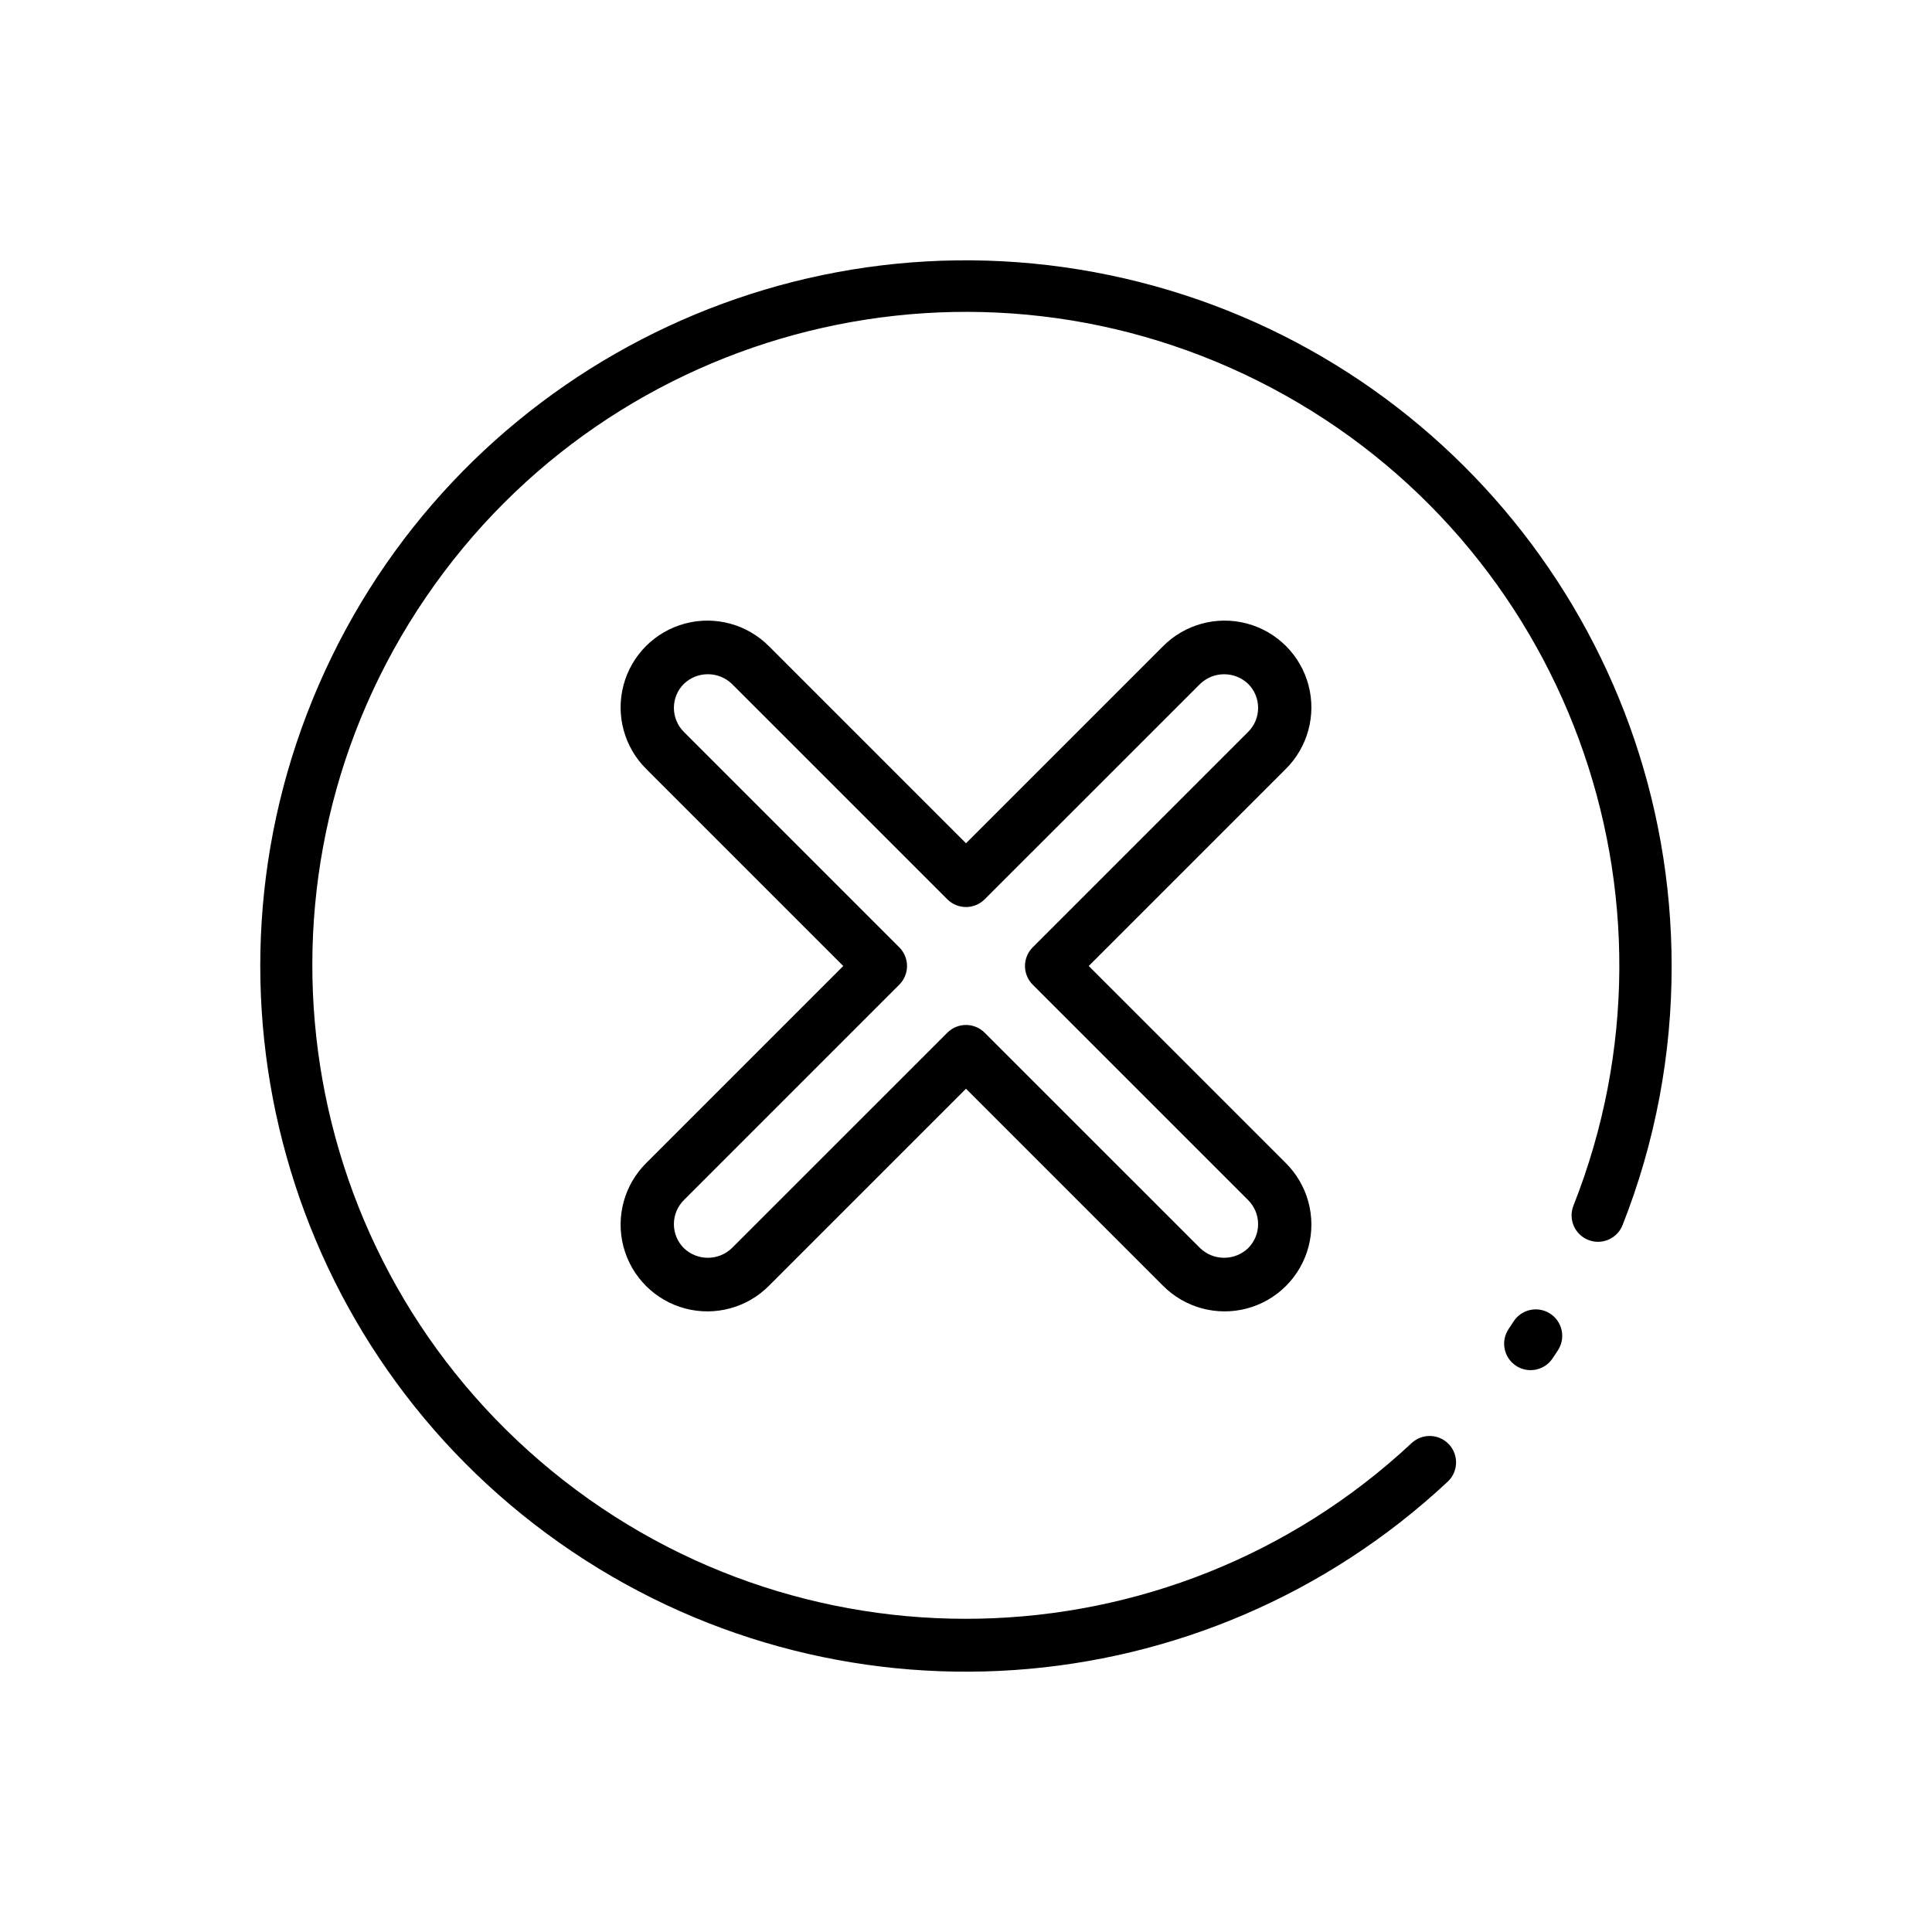
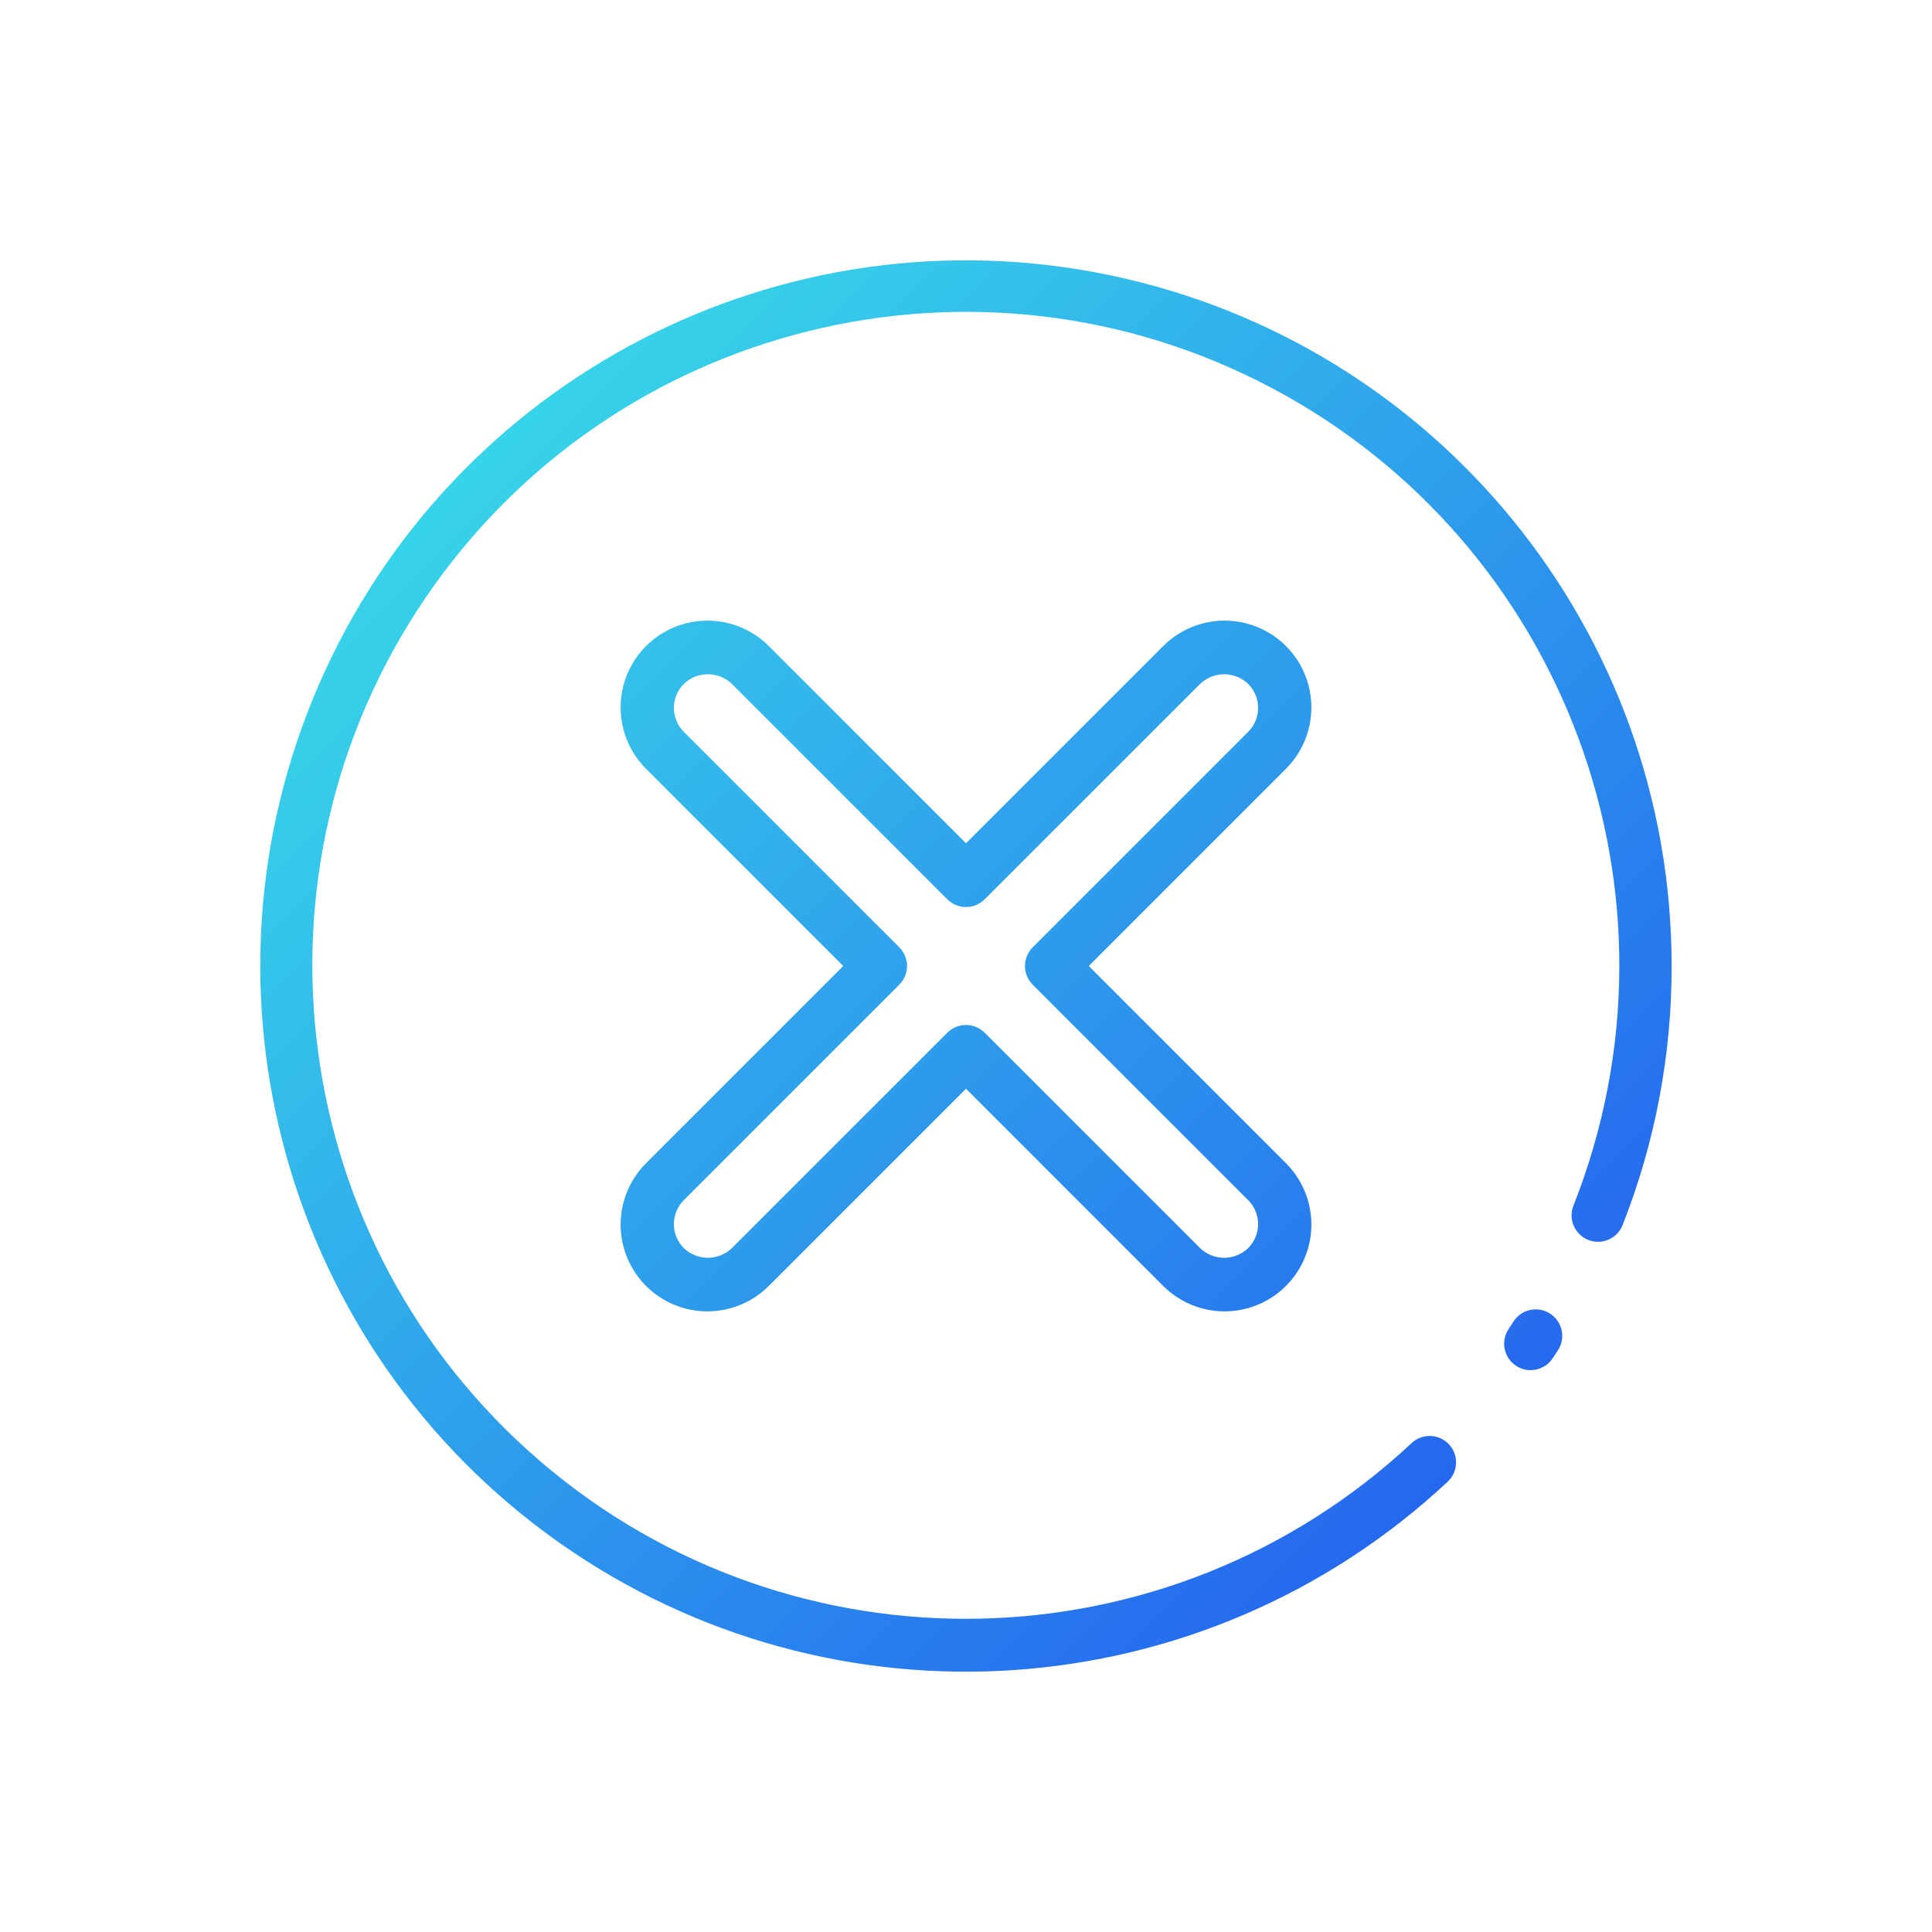
<svg xmlns="http://www.w3.org/2000/svg" viewBox="0 0 128 128">
  <linearGradient id="a" gradientUnits="userSpaceOnUse" x1="97.039" x2="30.958" y1="97.039" y2="30.958">
    <stop offset="0" stop-color="#2568ef" />
    <stop offset="1" stop-color="#37d4e9" />
  </linearGradient>
-   <path d="m110.75 64a46.542 46.542 0 0 1 -3.25 17.165 1.75 1.75 0 0 1 -3.256-1.285 43.292 43.292 0 1 0 -10.72 15.728 1.75 1.75 0 0 1 2.389 2.558 46.751 46.751 0 1 1 14.837-34.166zm-8.05 23.031a1.751 1.751 0 0 0 -2.421.517l-.329.5a1.75 1.75 0 1 0 2.91 1.952c.122-.182.243-.363.361-.545a1.752 1.752 0 0 0 -.521-2.424zm-17.532-36.067-13.036 13.036 13.036 13.036a5.75 5.75 0 1 1 -8.131 8.132l-13.037-13.037-13.037 13.037a5.75 5.75 0 1 1 -8.131-8.132l13.036-13.036-13.036-13.036a5.75 5.75 0 1 1 8.131-8.132l13.037 13.037 13.037-13.037a5.75 5.75 0 1 1 8.131 8.132zm-1.815-4.064a2.236 2.236 0 0 0 -.66-1.591 2.3 2.3 0 0 0 -3.18 0l-14.276 14.272a1.75 1.75 0 0 1 -2.474 0l-14.275-14.274a2.3 2.3 0 0 0 -3.18 0 2.248 2.248 0 0 0 0 3.183l14.272 14.273a1.748 1.748 0 0 1 0 2.474l-14.273 14.274a2.248 2.248 0 0 0 0 3.182 2.3 2.3 0 0 0 3.18 0l14.276-14.274a1.75 1.75 0 0 1 2.474 0l14.275 14.274a2.3 2.3 0 0 0 3.18 0 2.248 2.248 0 0 0 0-3.183l-14.272-14.273a1.748 1.748 0 0 1 0-2.474l14.273-14.274a2.236 2.236 0 0 0 .66-1.589z" fill="url(#a)" style="fill: rgb(0, 0, 0);" />
+   <path d="m110.75 64a46.542 46.542 0 0 1 -3.25 17.165 1.75 1.75 0 0 1 -3.256-1.285 43.292 43.292 0 1 0 -10.72 15.728 1.75 1.75 0 0 1 2.389 2.558 46.751 46.751 0 1 1 14.837-34.166zm-8.05 23.031a1.751 1.751 0 0 0 -2.421.517l-.329.5a1.75 1.75 0 1 0 2.91 1.952c.122-.182.243-.363.361-.545a1.752 1.752 0 0 0 -.521-2.424zm-17.532-36.067-13.036 13.036 13.036 13.036a5.75 5.75 0 1 1 -8.131 8.132l-13.037-13.037-13.037 13.037a5.75 5.75 0 1 1 -8.131-8.132l13.036-13.036-13.036-13.036a5.75 5.75 0 1 1 8.131-8.132l13.037 13.037 13.037-13.037a5.75 5.75 0 1 1 8.131 8.132zm-1.815-4.064a2.236 2.236 0 0 0 -.66-1.591 2.3 2.3 0 0 0 -3.18 0l-14.276 14.272a1.75 1.75 0 0 1 -2.474 0l-14.275-14.274a2.3 2.3 0 0 0 -3.18 0 2.248 2.248 0 0 0 0 3.183l14.272 14.273a1.748 1.748 0 0 1 0 2.474l-14.273 14.274a2.248 2.248 0 0 0 0 3.182 2.3 2.3 0 0 0 3.18 0l14.276-14.274a1.75 1.75 0 0 1 2.474 0l14.275 14.274a2.3 2.3 0 0 0 3.18 0 2.248 2.248 0 0 0 0-3.183l-14.272-14.273a1.748 1.748 0 0 1 0-2.474l14.273-14.274a2.236 2.236 0 0 0 .66-1.589z" fill="url(#a)" />
</svg>
